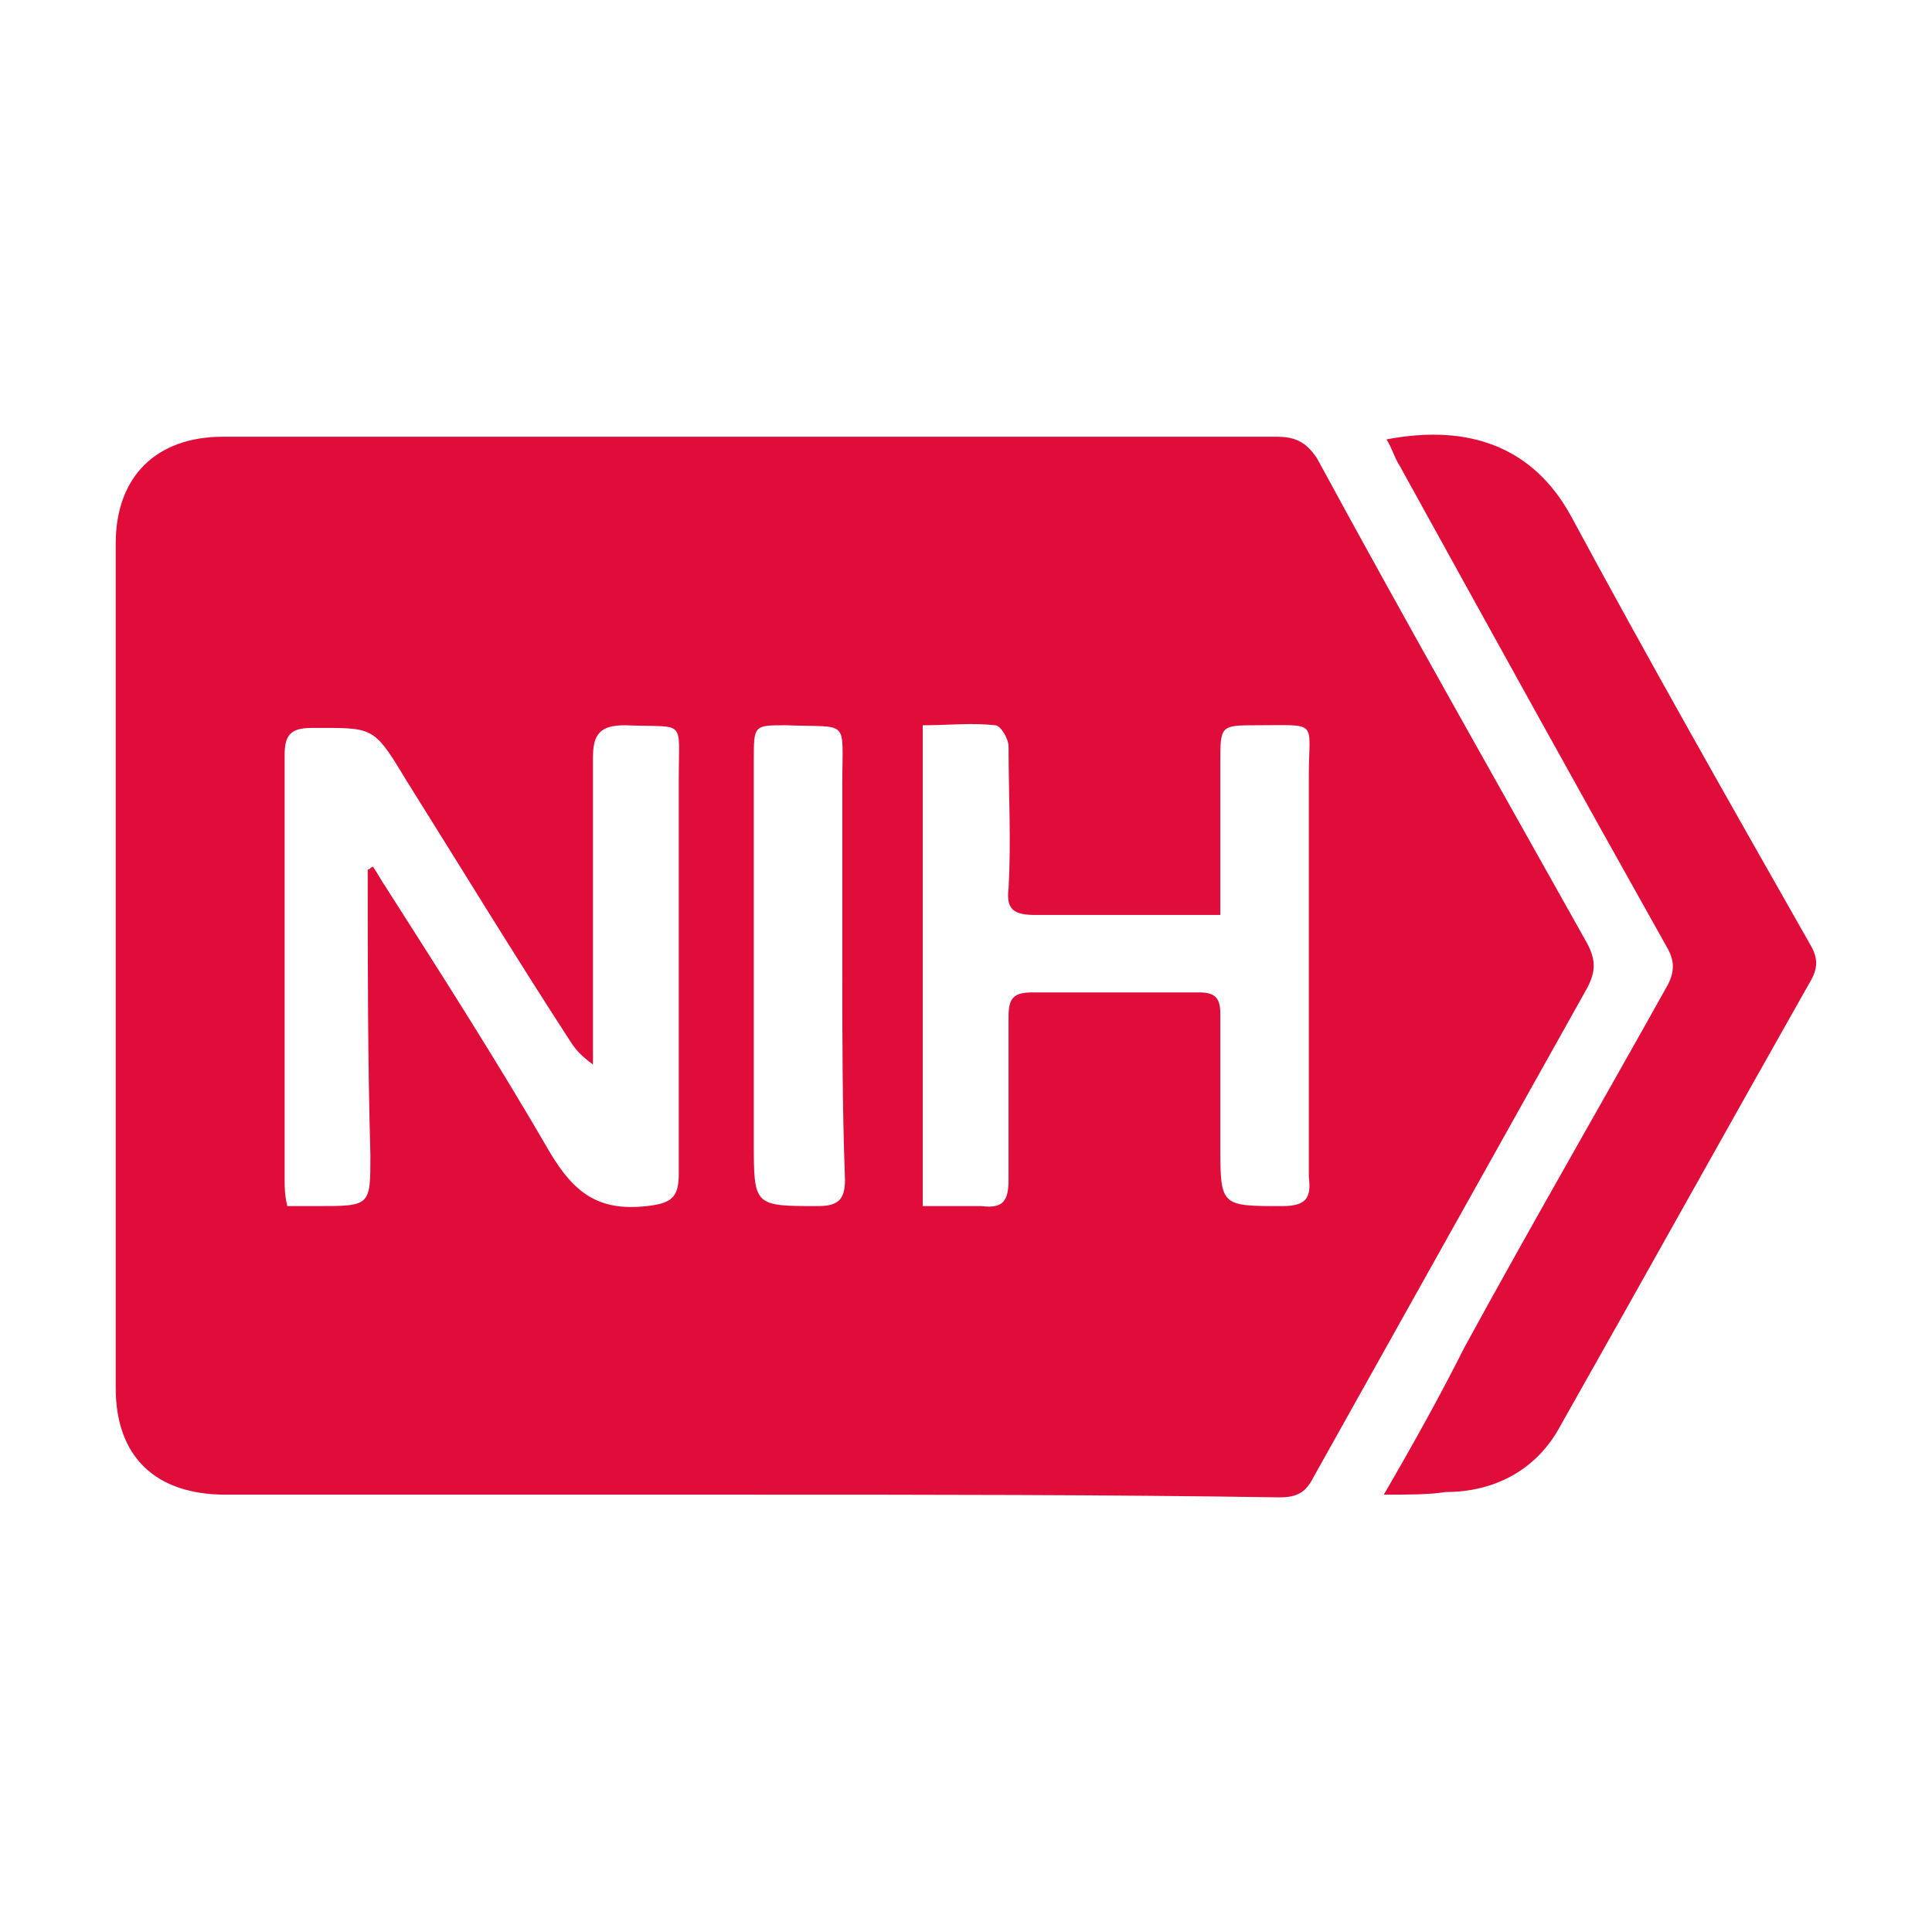
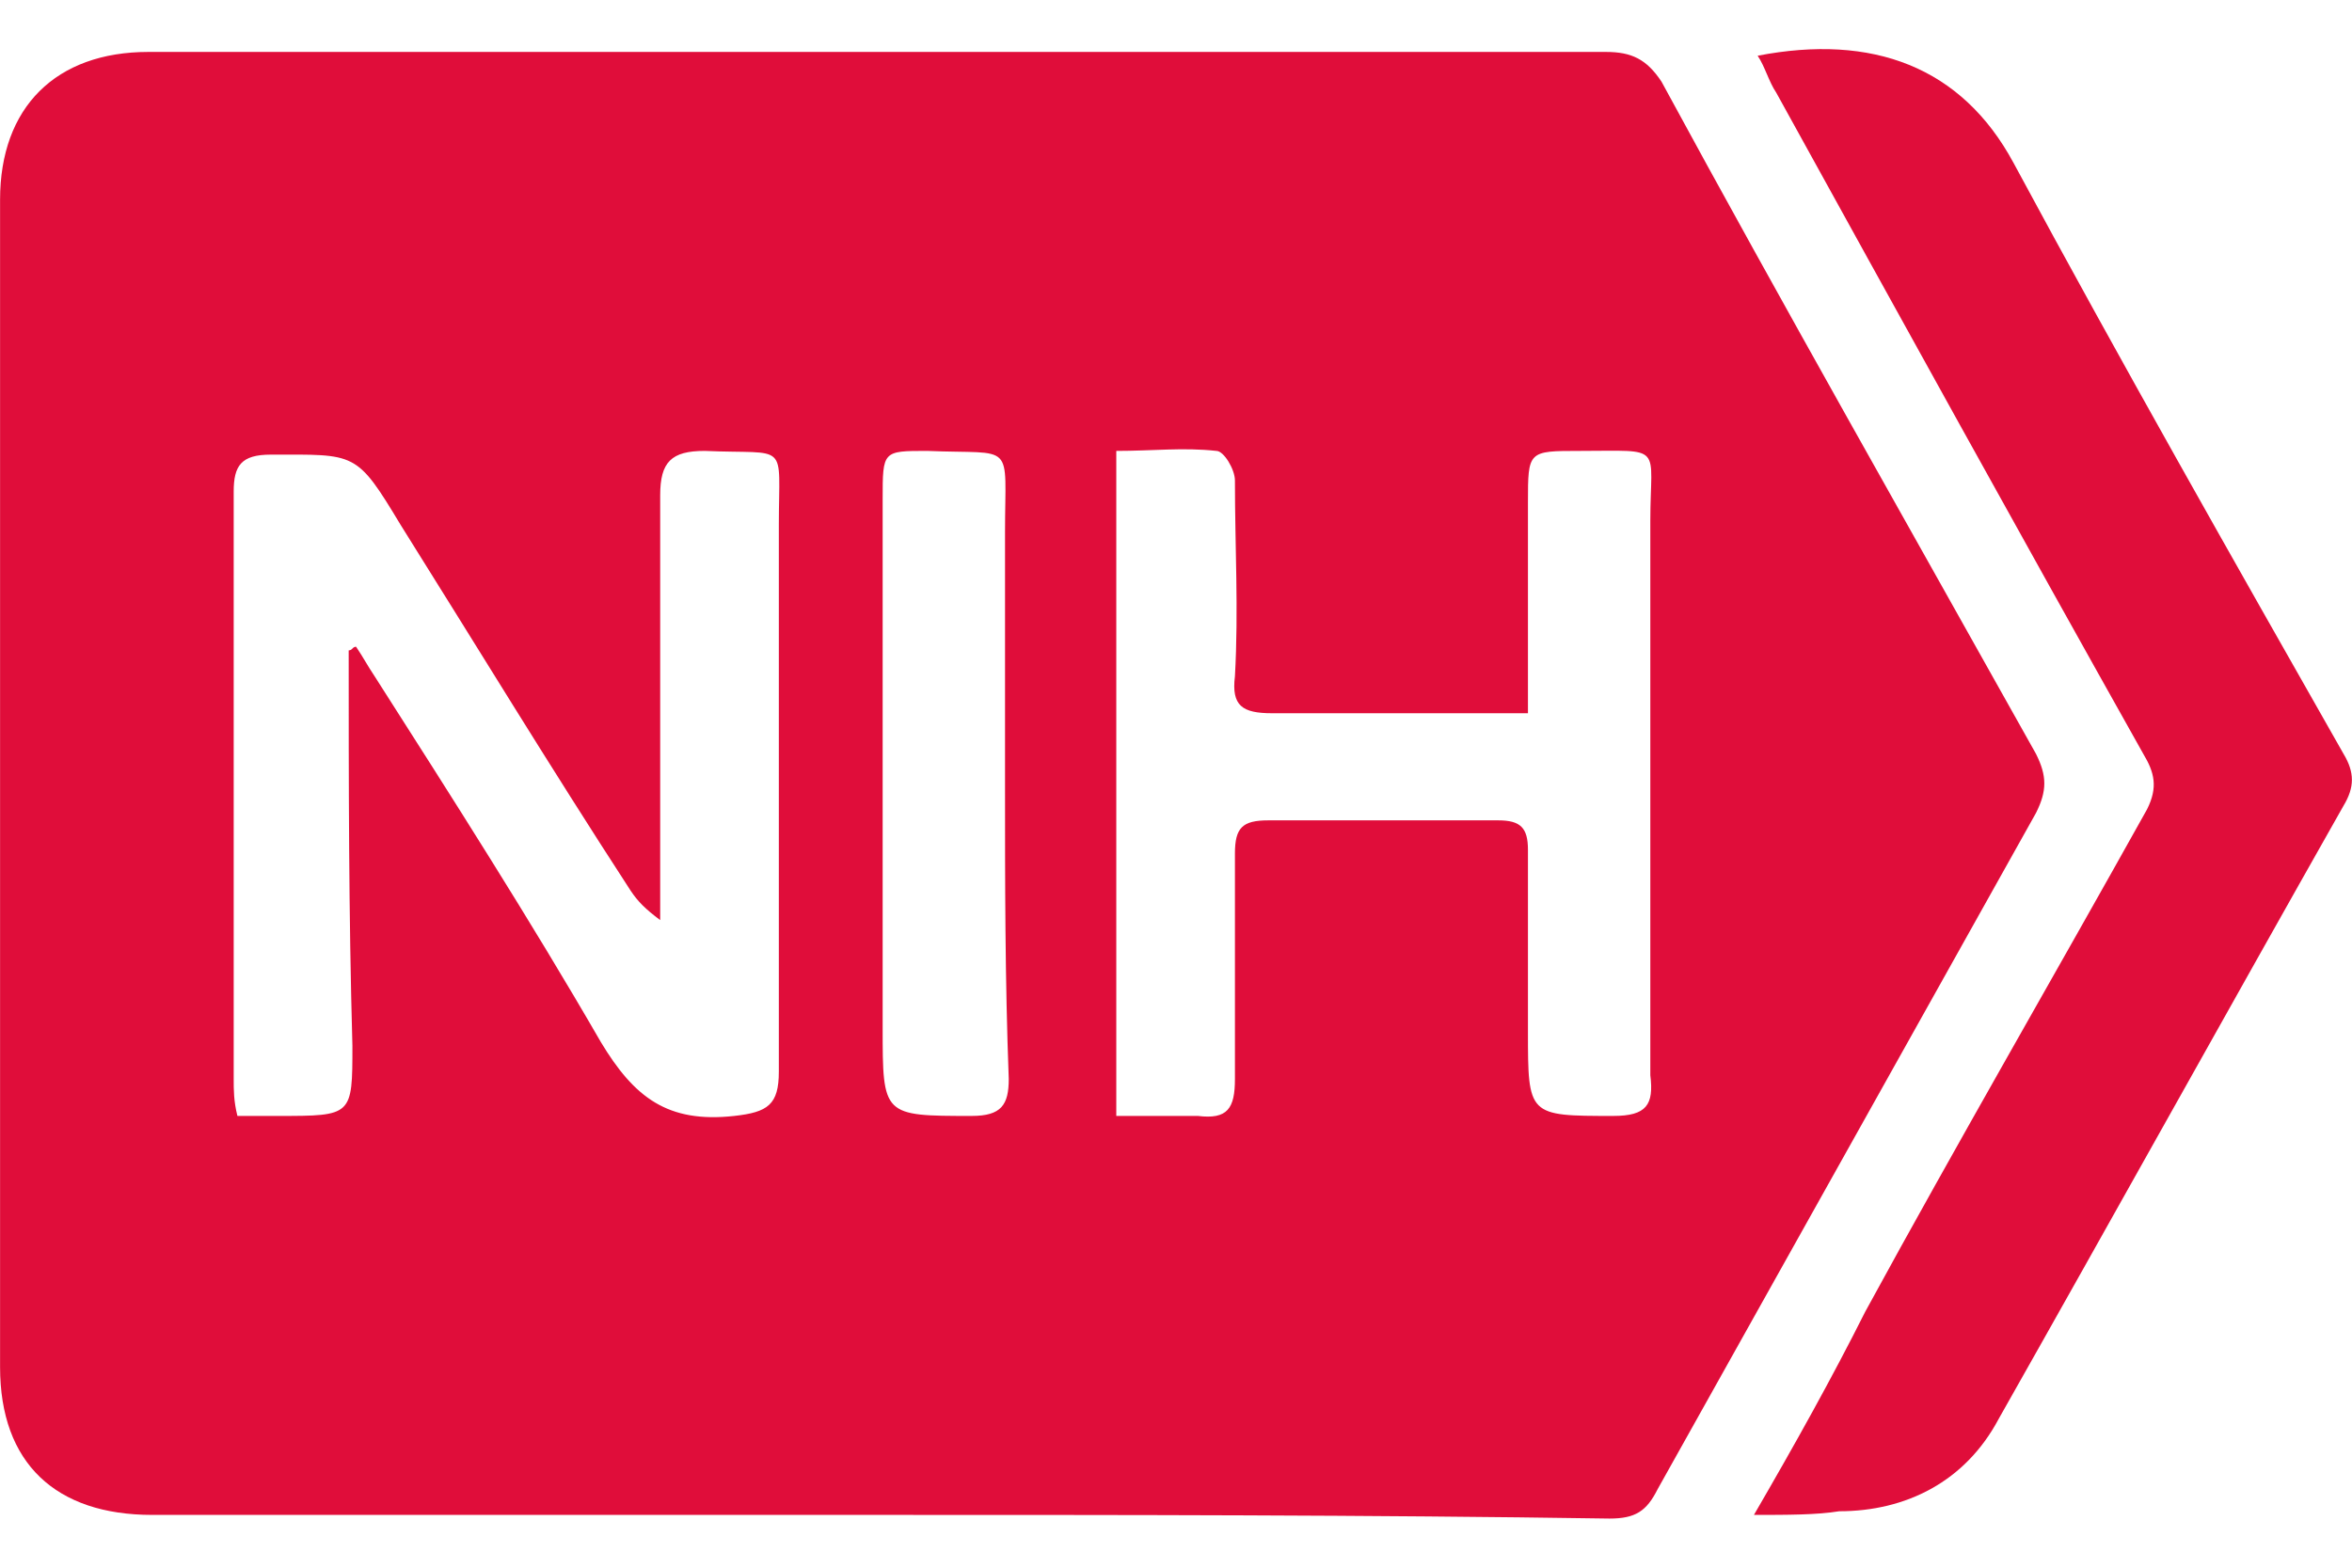
- <svg xmlns="http://www.w3.org/2000/svg" width="36" height="36" viewBox="0 0 36 36" fill="none">
-   <path d="M13.947 27.851C10.699 27.851 7.452 27.851 4.205 27.851C2.906 27.851 2.156 27.154 2.156 25.86C2.156 20.633 2.156 15.356 2.156 10.129C2.156 8.885 2.906 8.138 4.155 8.138C10.699 8.138 17.244 8.138 23.788 8.138C24.138 8.138 24.338 8.238 24.538 8.536C26.186 11.573 27.885 14.559 29.584 17.596C29.734 17.895 29.734 18.094 29.584 18.393C27.885 21.429 26.186 24.466 24.488 27.502C24.338 27.801 24.188 27.901 23.838 27.901C20.591 27.851 17.294 27.851 13.947 27.851ZM6.852 16.202C6.902 16.202 6.902 16.152 6.952 16.152C7.052 16.302 7.102 16.401 7.202 16.551C8.251 18.194 9.3 19.836 10.25 21.479C10.699 22.226 11.149 22.574 12.048 22.474C12.498 22.425 12.648 22.325 12.648 21.877C12.648 19.438 12.648 16.949 12.648 14.51C12.648 13.365 12.797 13.564 11.648 13.514C11.199 13.514 11.049 13.664 11.049 14.111C11.049 15.854 11.049 17.596 11.049 19.338C11.049 19.488 11.049 19.637 11.049 19.836C10.849 19.687 10.749 19.587 10.649 19.438C9.55 17.745 8.551 16.103 7.552 14.51C6.952 13.514 6.952 13.564 5.803 13.564C5.404 13.564 5.304 13.713 5.304 14.062C5.304 16.7 5.304 19.338 5.304 21.977C5.304 22.126 5.304 22.275 5.354 22.474C5.553 22.474 5.703 22.474 5.903 22.474C6.902 22.474 6.902 22.474 6.902 21.529C6.852 19.737 6.852 17.994 6.852 16.202ZM17.194 22.474C17.593 22.474 17.943 22.474 18.293 22.474C18.693 22.524 18.793 22.375 18.793 21.977C18.793 20.981 18.793 19.936 18.793 18.94C18.793 18.592 18.892 18.492 19.242 18.492C20.291 18.492 21.34 18.492 22.34 18.492C22.639 18.492 22.739 18.592 22.739 18.89C22.739 19.687 22.739 20.533 22.739 21.33C22.739 22.474 22.739 22.474 23.888 22.474C24.338 22.474 24.438 22.325 24.388 21.927C24.388 19.438 24.388 16.949 24.388 14.46C24.388 13.415 24.588 13.514 23.439 13.514C22.739 13.514 22.739 13.514 22.739 14.211C22.739 15.157 22.739 16.053 22.739 17.049C21.54 17.049 20.441 17.049 19.292 17.049C18.892 17.049 18.743 16.949 18.793 16.551C18.843 15.655 18.793 14.808 18.793 13.912C18.793 13.763 18.643 13.514 18.543 13.514C18.093 13.464 17.694 13.514 17.194 13.514C17.194 16.551 17.194 19.488 17.194 22.474ZM15.695 17.994C15.695 16.849 15.695 15.754 15.695 14.609C15.695 13.365 15.845 13.564 14.646 13.514C14.046 13.514 14.046 13.514 14.046 14.161C14.046 16.551 14.046 18.89 14.046 21.28C14.046 22.474 14.046 22.474 15.245 22.474C15.645 22.474 15.745 22.325 15.745 21.977C15.695 20.633 15.695 19.338 15.695 17.994Z" fill="#E00D3A" />
-   <path d="M25.785 27.851C26.335 26.905 26.834 26.009 27.284 25.113C28.533 22.824 29.832 20.584 31.081 18.343C31.231 18.045 31.181 17.846 31.031 17.597C29.382 14.66 27.734 11.673 26.085 8.686C25.985 8.537 25.935 8.338 25.835 8.188C27.384 7.89 28.583 8.338 29.282 9.632C30.731 12.32 32.23 14.958 33.729 17.597C33.879 17.846 33.879 18.045 33.729 18.294C32.18 21.032 30.631 23.819 29.082 26.557C28.633 27.403 27.834 27.802 26.934 27.802C26.634 27.851 26.235 27.851 25.785 27.851Z" fill="#E00D3A" />
+ <svg xmlns="http://www.w3.org/2000/svg" width="36" height="24" viewBox="0 0 36 24" fill="none">
+   <path d="M13.397 23.192C9.707 23.192 6.018 23.192 2.329 23.192C0.853 23.192 0.001 22.4 0.001 20.929C0.001 14.991 0.001 8.996 0.001 3.057C0.001 1.644 0.853 0.795 2.272 0.795C9.707 0.795 17.143 0.795 24.578 0.795C24.976 0.795 25.203 0.908 25.43 1.248C27.303 4.698 29.233 8.091 31.163 11.541C31.333 11.88 31.333 12.107 31.163 12.446C29.233 15.896 27.303 19.346 25.373 22.796C25.203 23.135 25.032 23.248 24.635 23.248C20.946 23.192 17.2 23.192 13.397 23.192ZM5.337 9.957C5.394 9.957 5.394 9.901 5.45 9.901C5.564 10.07 5.621 10.184 5.734 10.353C6.926 12.22 8.118 14.086 9.196 15.952C9.707 16.801 10.218 17.197 11.24 17.084C11.751 17.027 11.921 16.914 11.921 16.405C11.921 13.633 11.921 10.806 11.921 8.034C11.921 6.734 12.091 6.96 10.786 6.903C10.275 6.903 10.105 7.073 10.105 7.582C10.105 9.561 10.105 11.541 10.105 13.52C10.105 13.69 10.105 13.86 10.105 14.086C9.878 13.916 9.764 13.803 9.651 13.633C8.402 11.711 7.267 9.844 6.131 8.034C5.45 6.903 5.45 6.96 4.145 6.96C3.691 6.96 3.577 7.13 3.577 7.525C3.577 10.523 3.577 13.52 3.577 16.518C3.577 16.688 3.577 16.857 3.634 17.084C3.861 17.084 4.031 17.084 4.258 17.084C5.394 17.084 5.394 17.084 5.394 16.009C5.337 13.973 5.337 11.993 5.337 9.957ZM17.086 17.084C17.54 17.084 17.938 17.084 18.335 17.084C18.789 17.14 18.902 16.97 18.902 16.518C18.902 15.387 18.902 14.199 18.902 13.068C18.902 12.672 19.016 12.559 19.413 12.559C20.605 12.559 21.797 12.559 22.932 12.559C23.273 12.559 23.387 12.672 23.387 13.011C23.387 13.916 23.387 14.878 23.387 15.783C23.387 17.084 23.387 17.084 24.692 17.084C25.203 17.084 25.316 16.914 25.26 16.461C25.26 13.633 25.26 10.806 25.26 7.978C25.26 6.79 25.487 6.903 24.181 6.903C23.387 6.903 23.387 6.903 23.387 7.695C23.387 8.77 23.387 9.788 23.387 10.919C22.024 10.919 20.776 10.919 19.47 10.919C19.016 10.919 18.846 10.806 18.902 10.353C18.959 9.335 18.902 8.374 18.902 7.356C18.902 7.186 18.732 6.903 18.619 6.903C18.108 6.847 17.654 6.903 17.086 6.903C17.086 10.353 17.086 13.69 17.086 17.084ZM15.383 11.993C15.383 10.693 15.383 9.448 15.383 8.148C15.383 6.734 15.554 6.96 14.191 6.903C13.51 6.903 13.51 6.903 13.51 7.639C13.51 10.353 13.51 13.011 13.51 15.726C13.51 17.084 13.51 17.084 14.873 17.084C15.327 17.084 15.44 16.914 15.44 16.518C15.383 14.991 15.383 13.52 15.383 11.993Z" fill="#E00D3A" />
+   <path d="M26.846 23.192C27.47 22.118 28.038 21.1 28.549 20.082C29.968 17.48 31.444 14.935 32.863 12.39C33.033 12.051 32.976 11.825 32.806 11.542C30.933 8.205 29.06 4.812 27.187 1.418C27.073 1.249 27.016 1.022 26.903 0.853C28.662 0.513 30.025 1.022 30.819 2.493C32.465 5.547 34.168 8.544 35.871 11.542C36.041 11.825 36.041 12.051 35.871 12.334C34.111 15.444 32.352 18.611 30.592 21.722C30.081 22.683 29.173 23.136 28.151 23.136C27.811 23.192 27.357 23.192 26.846 23.192Z" fill="#E00D3A" />
</svg>
